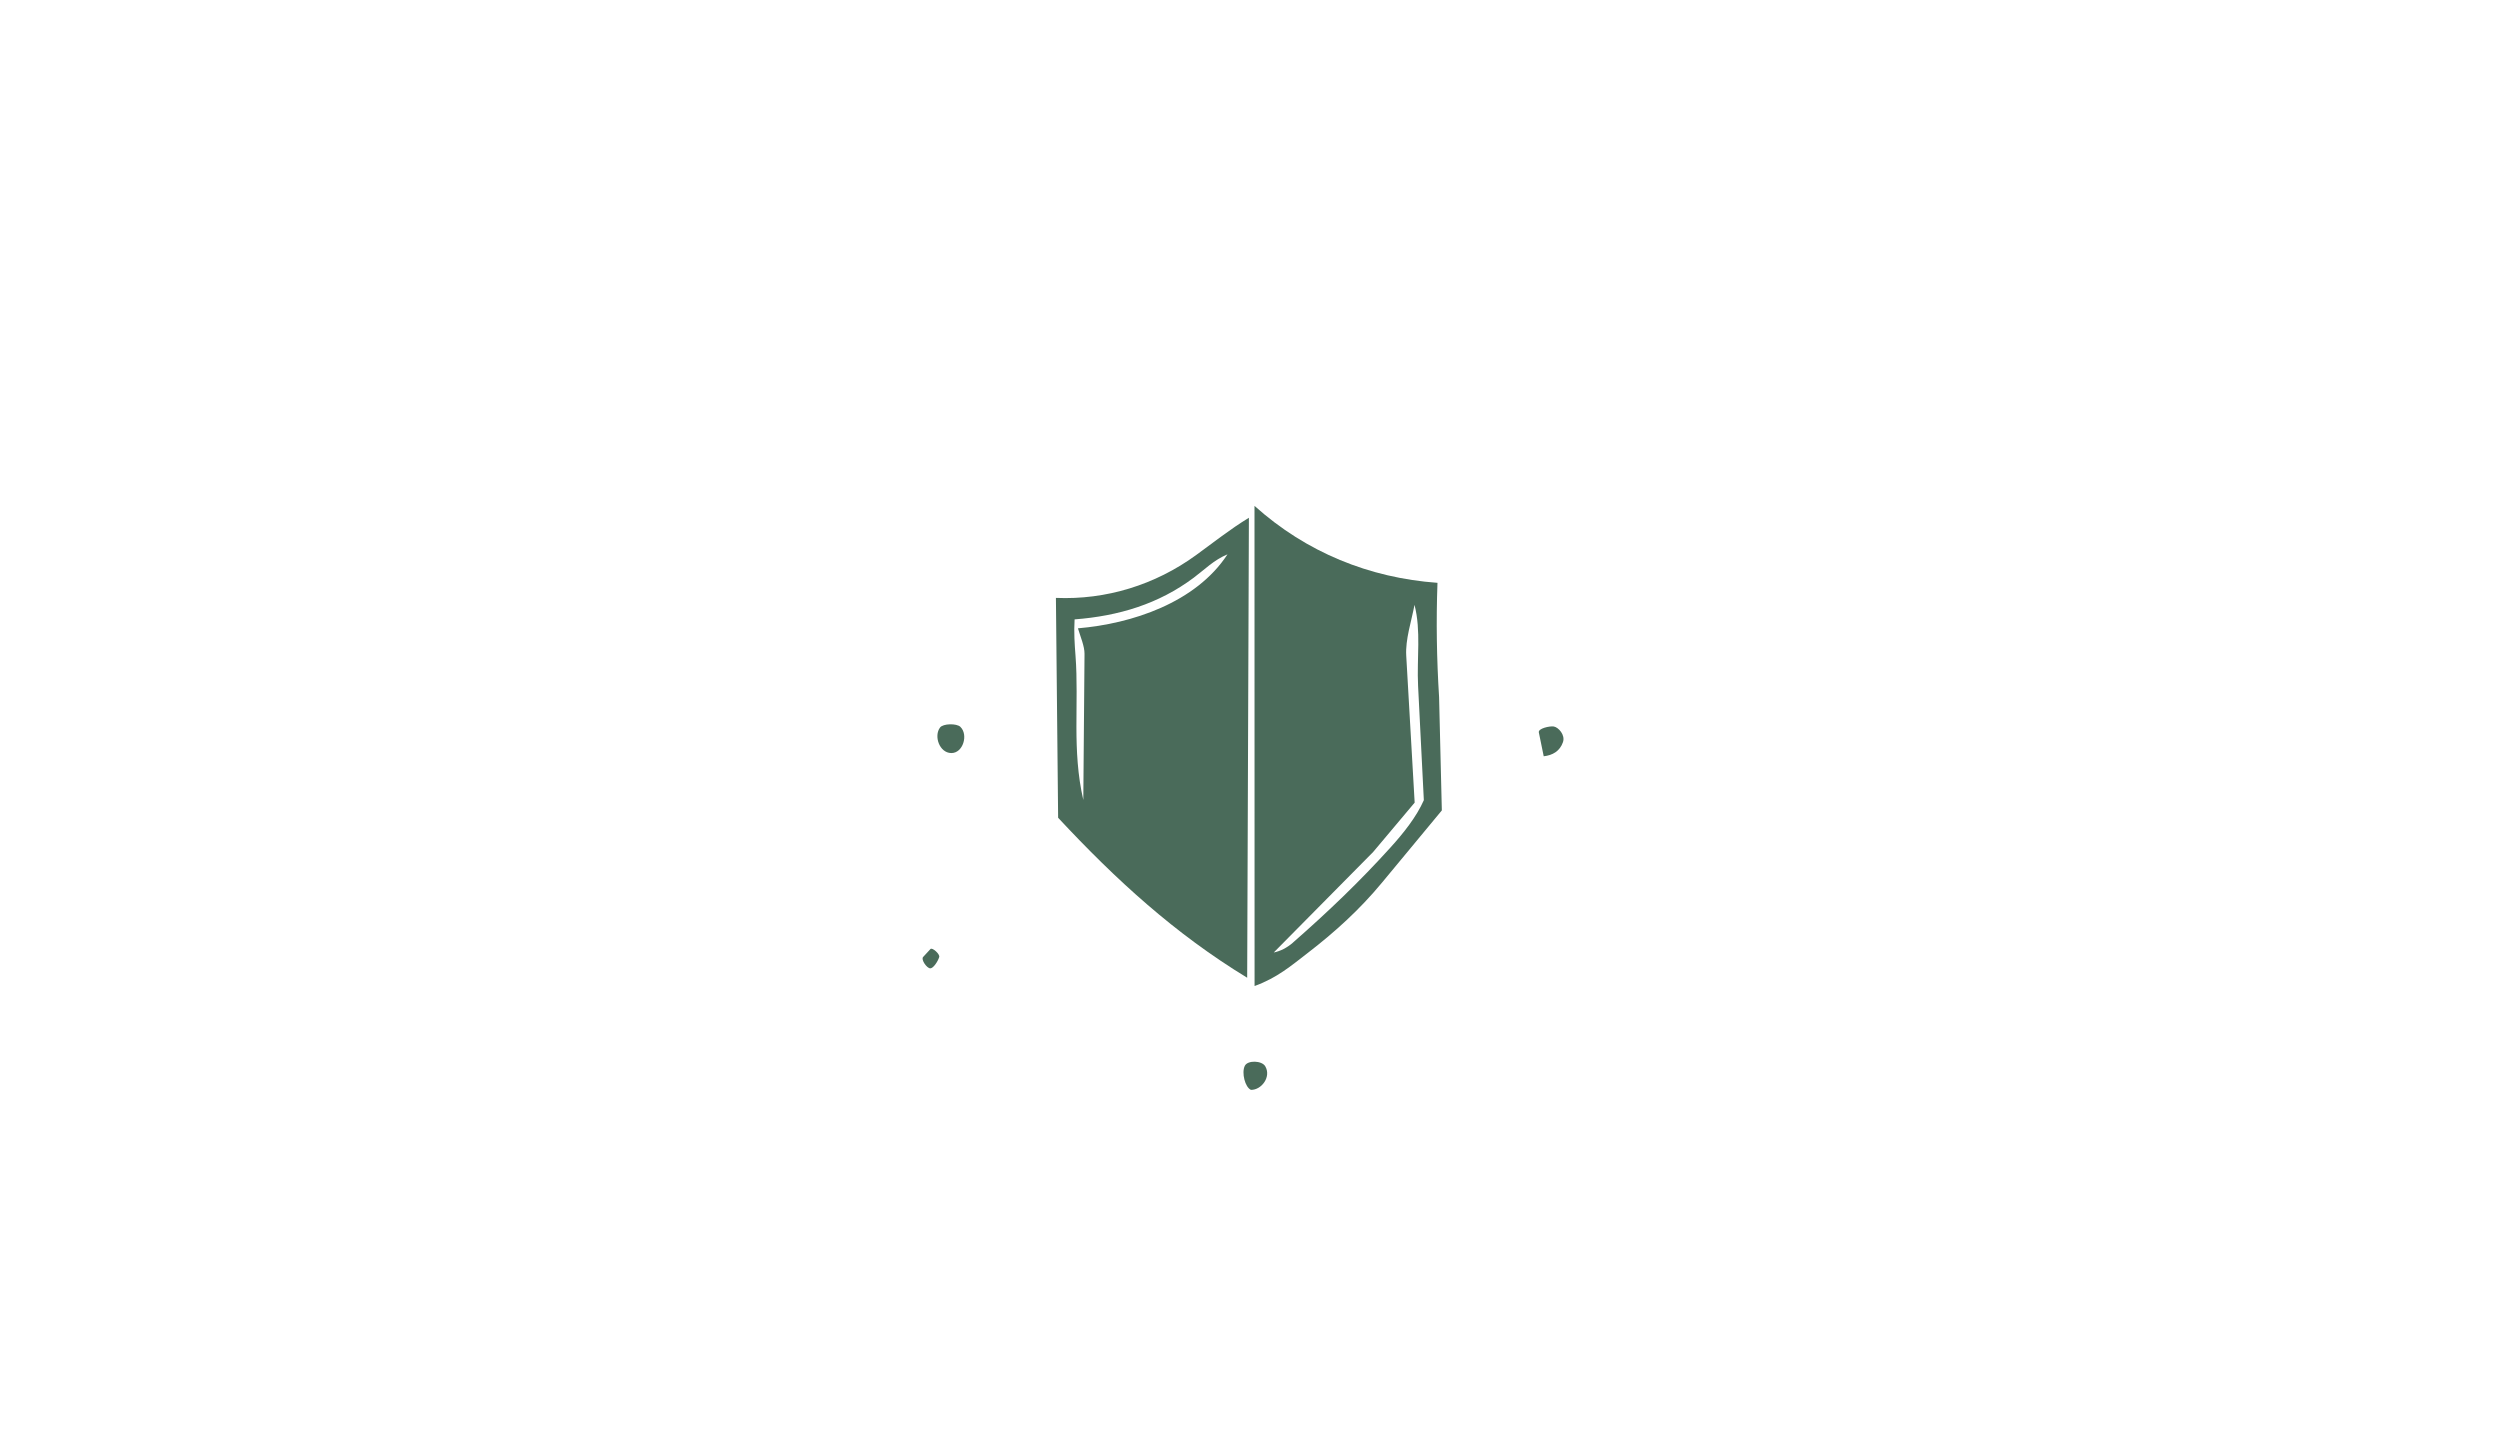
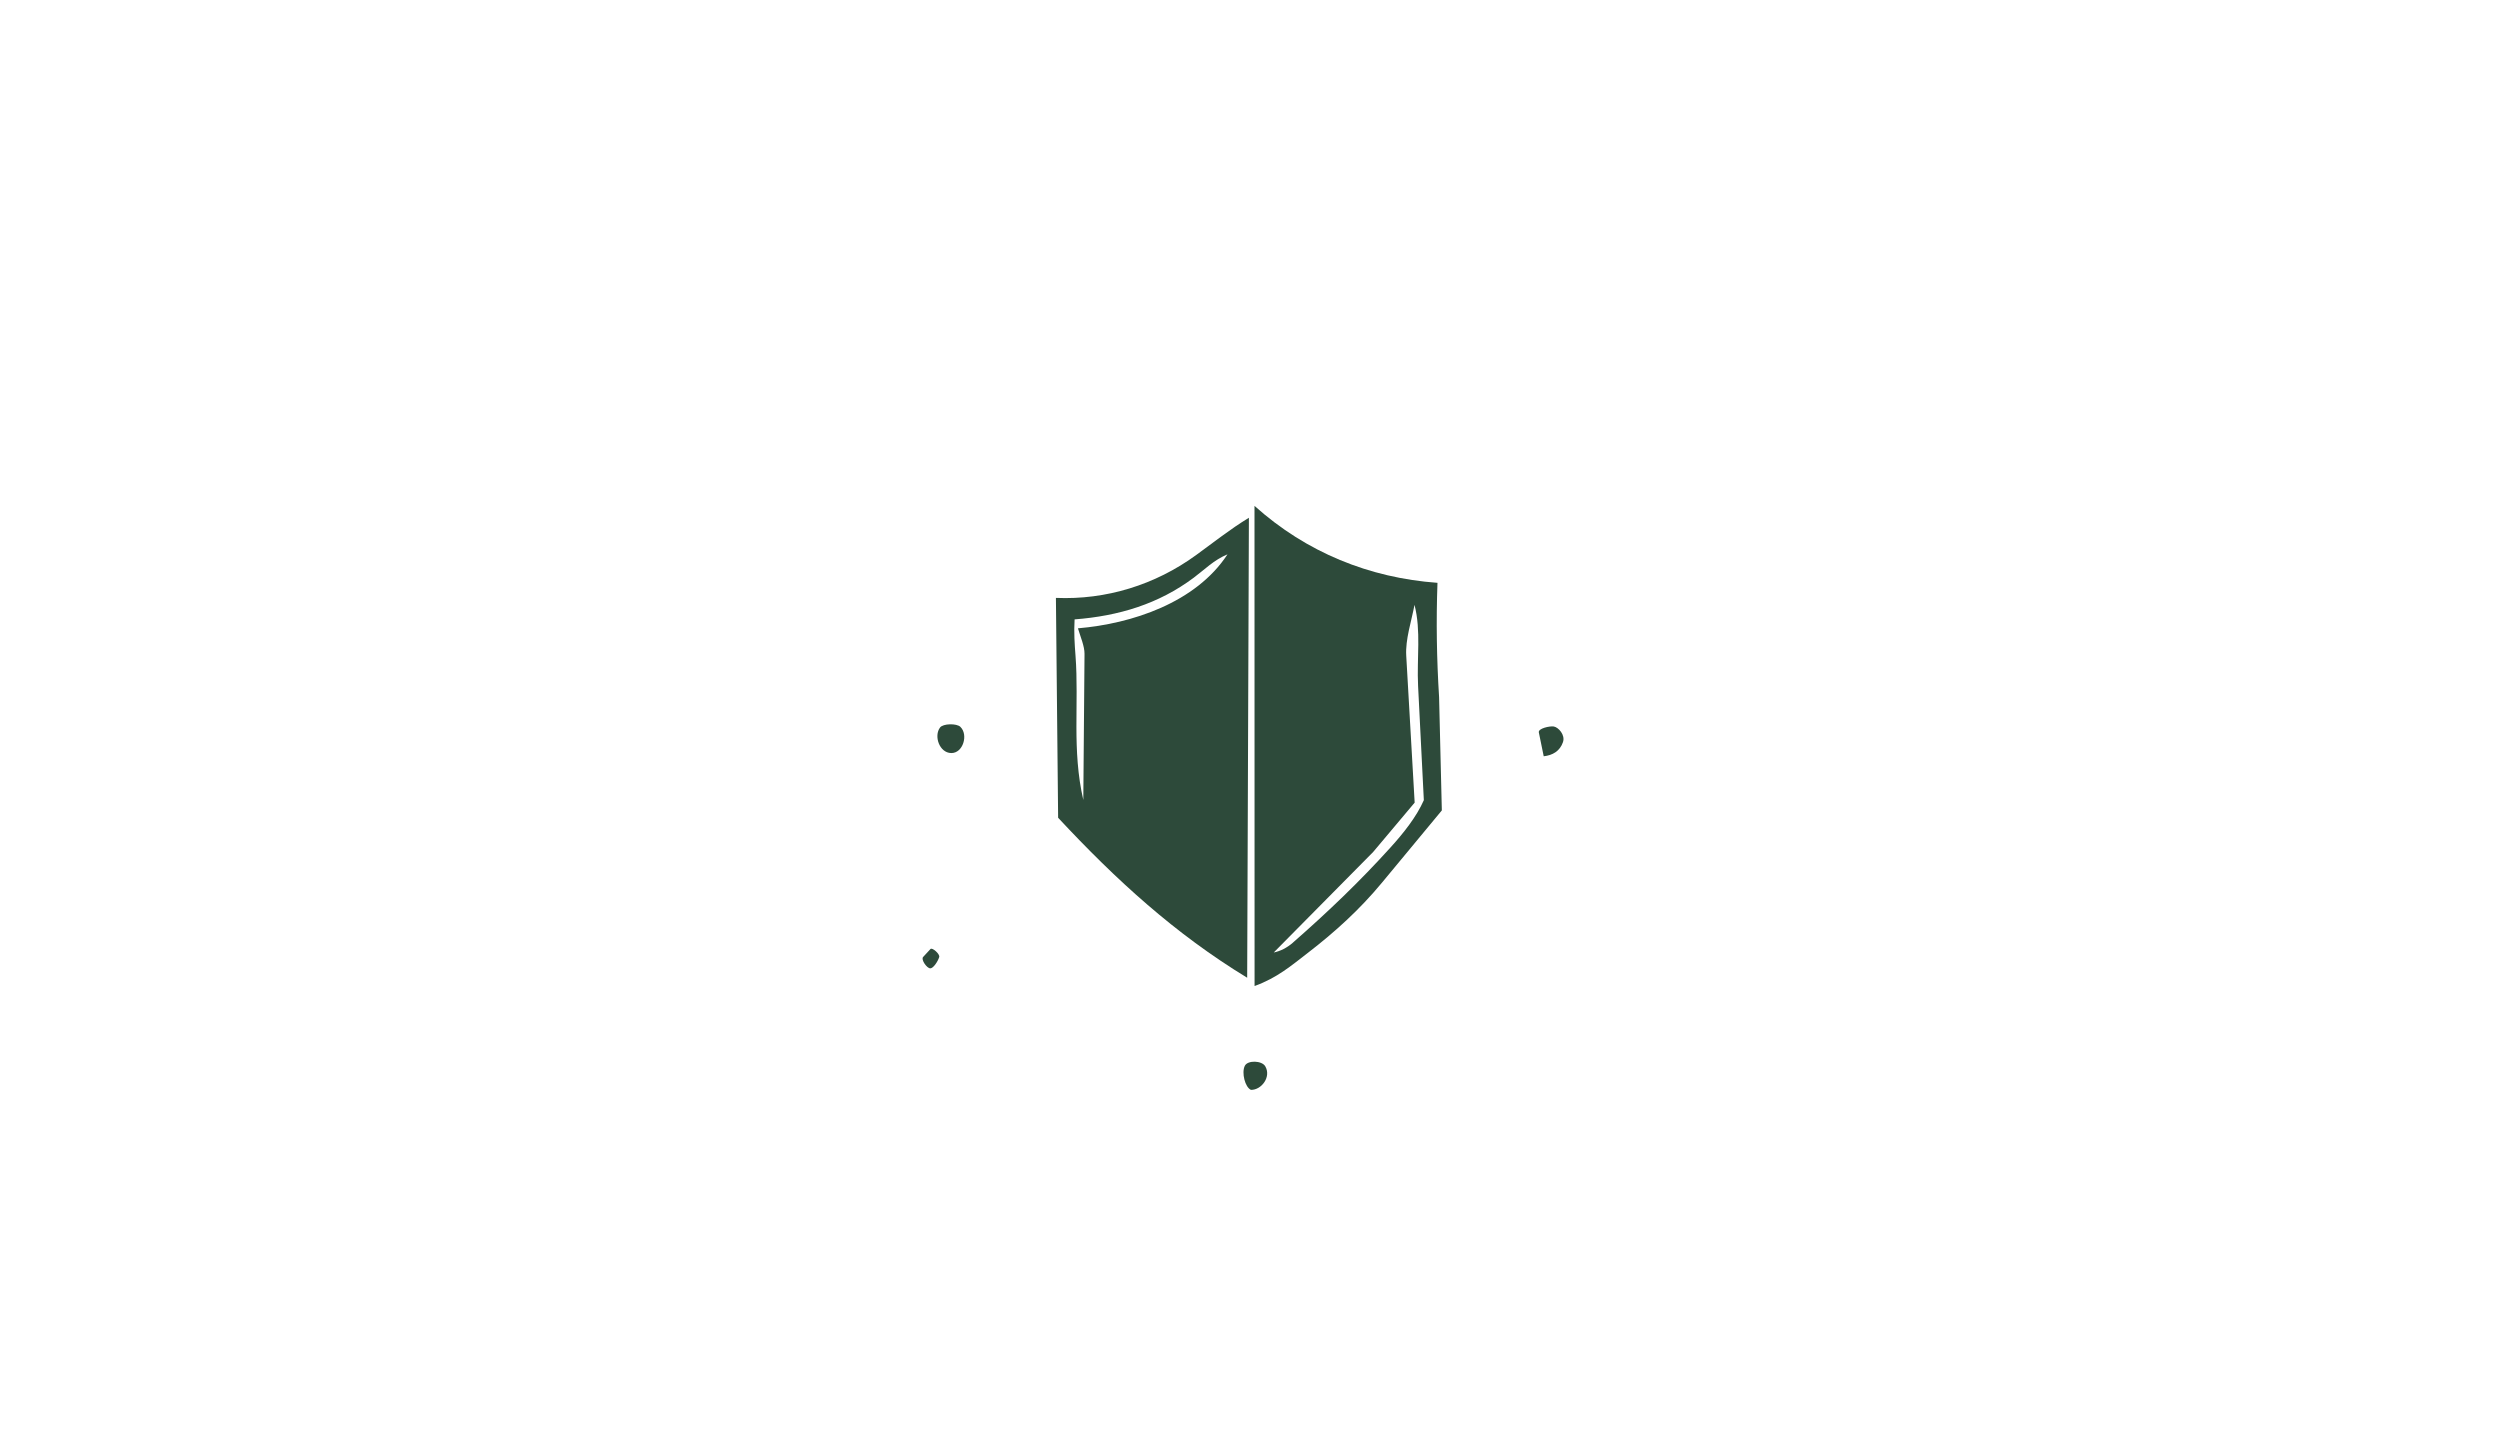
- <svg xmlns="http://www.w3.org/2000/svg" fill="#4A6B5A" id="Layer_1" version="1.1" viewBox="0 0 700.08 400.08">
+ <svg xmlns="http://www.w3.org/2000/svg" fill="#2D4A3A" id="Layer_1" version="1.1" viewBox="0 0 700.08 400.08">
  <path d="M268.93,203.54c2.3,2.2.76,7.4-2.56,7.34s-4.92-4.79-3.12-7.16c.85-1.12,4.63-1.19,5.69-.18Z" />
  <path d="M437.7,207.78c-.9,2.62-2.95,3.72-5.41,4l-1.37-6.69c-.22-1.1,3.05-1.83,4.18-1.65,1.33.22,3.26,2.38,2.59,4.34Z" />
  <path d="M354.31,298.59c1.74,2.95-1.03,6.65-4,6.61-1.65-.72-2.69-4.8-1.72-6.74.81-1.62,4.77-1.49,5.72.13Z" />
  <path d="M263.01,268.01c-.42,1.32-1.68,3.17-2.5,3.16-.97-.01-2.67-2.47-2.01-3.18l2.07-2.24c.47-.51,2.7,1.42,2.44,2.26Z" />
  <path d="M403.76,226.94l-16.82,20.3c-6.2,7.48-13.14,13.79-20.82,19.69-4.53,3.48-8.42,6.87-14.8,9.19l-.02-134.46c14.55,13.07,32.22,20.17,51.24,21.55-.39,10.8-.22,21.21.45,32l.77,31.73ZM362.05,263.97c9.88-8.66,18.77-17.17,27.39-26.71,3.54-3.91,7.22-8.5,9.28-13.19l-1.61-31.97c-.39-7.84.88-15.39-1-22.72-.89,4.69-2.58,9.71-2.32,14.2l2.36,41.18-11.63,13.83-27.83,28.14c1.84-.37,3.72-1.32,5.36-2.75Z" />
  <path d="M296.31,229l-.62-61.57c14.03.6,27.78-3.64,39.23-11.97,4.94-3.59,9.5-7.23,14.81-10.47l-.48,128.81c-20.22-12.31-36.74-27.4-52.94-44.8ZM303.7,183.11c.02-2.14-1.12-4.73-1.84-7.16,15.07-1.28,33.03-7.16,41.88-20.72-3.83,1.59-6.37,4.24-9.46,6.55-9.85,7.36-20.96,10.71-33.36,11.67-.21,3.68,0,6.82.26,10.19,1,13.34-1.05,26.34,2.18,40.38l.34-40.92Z" />
</svg>
